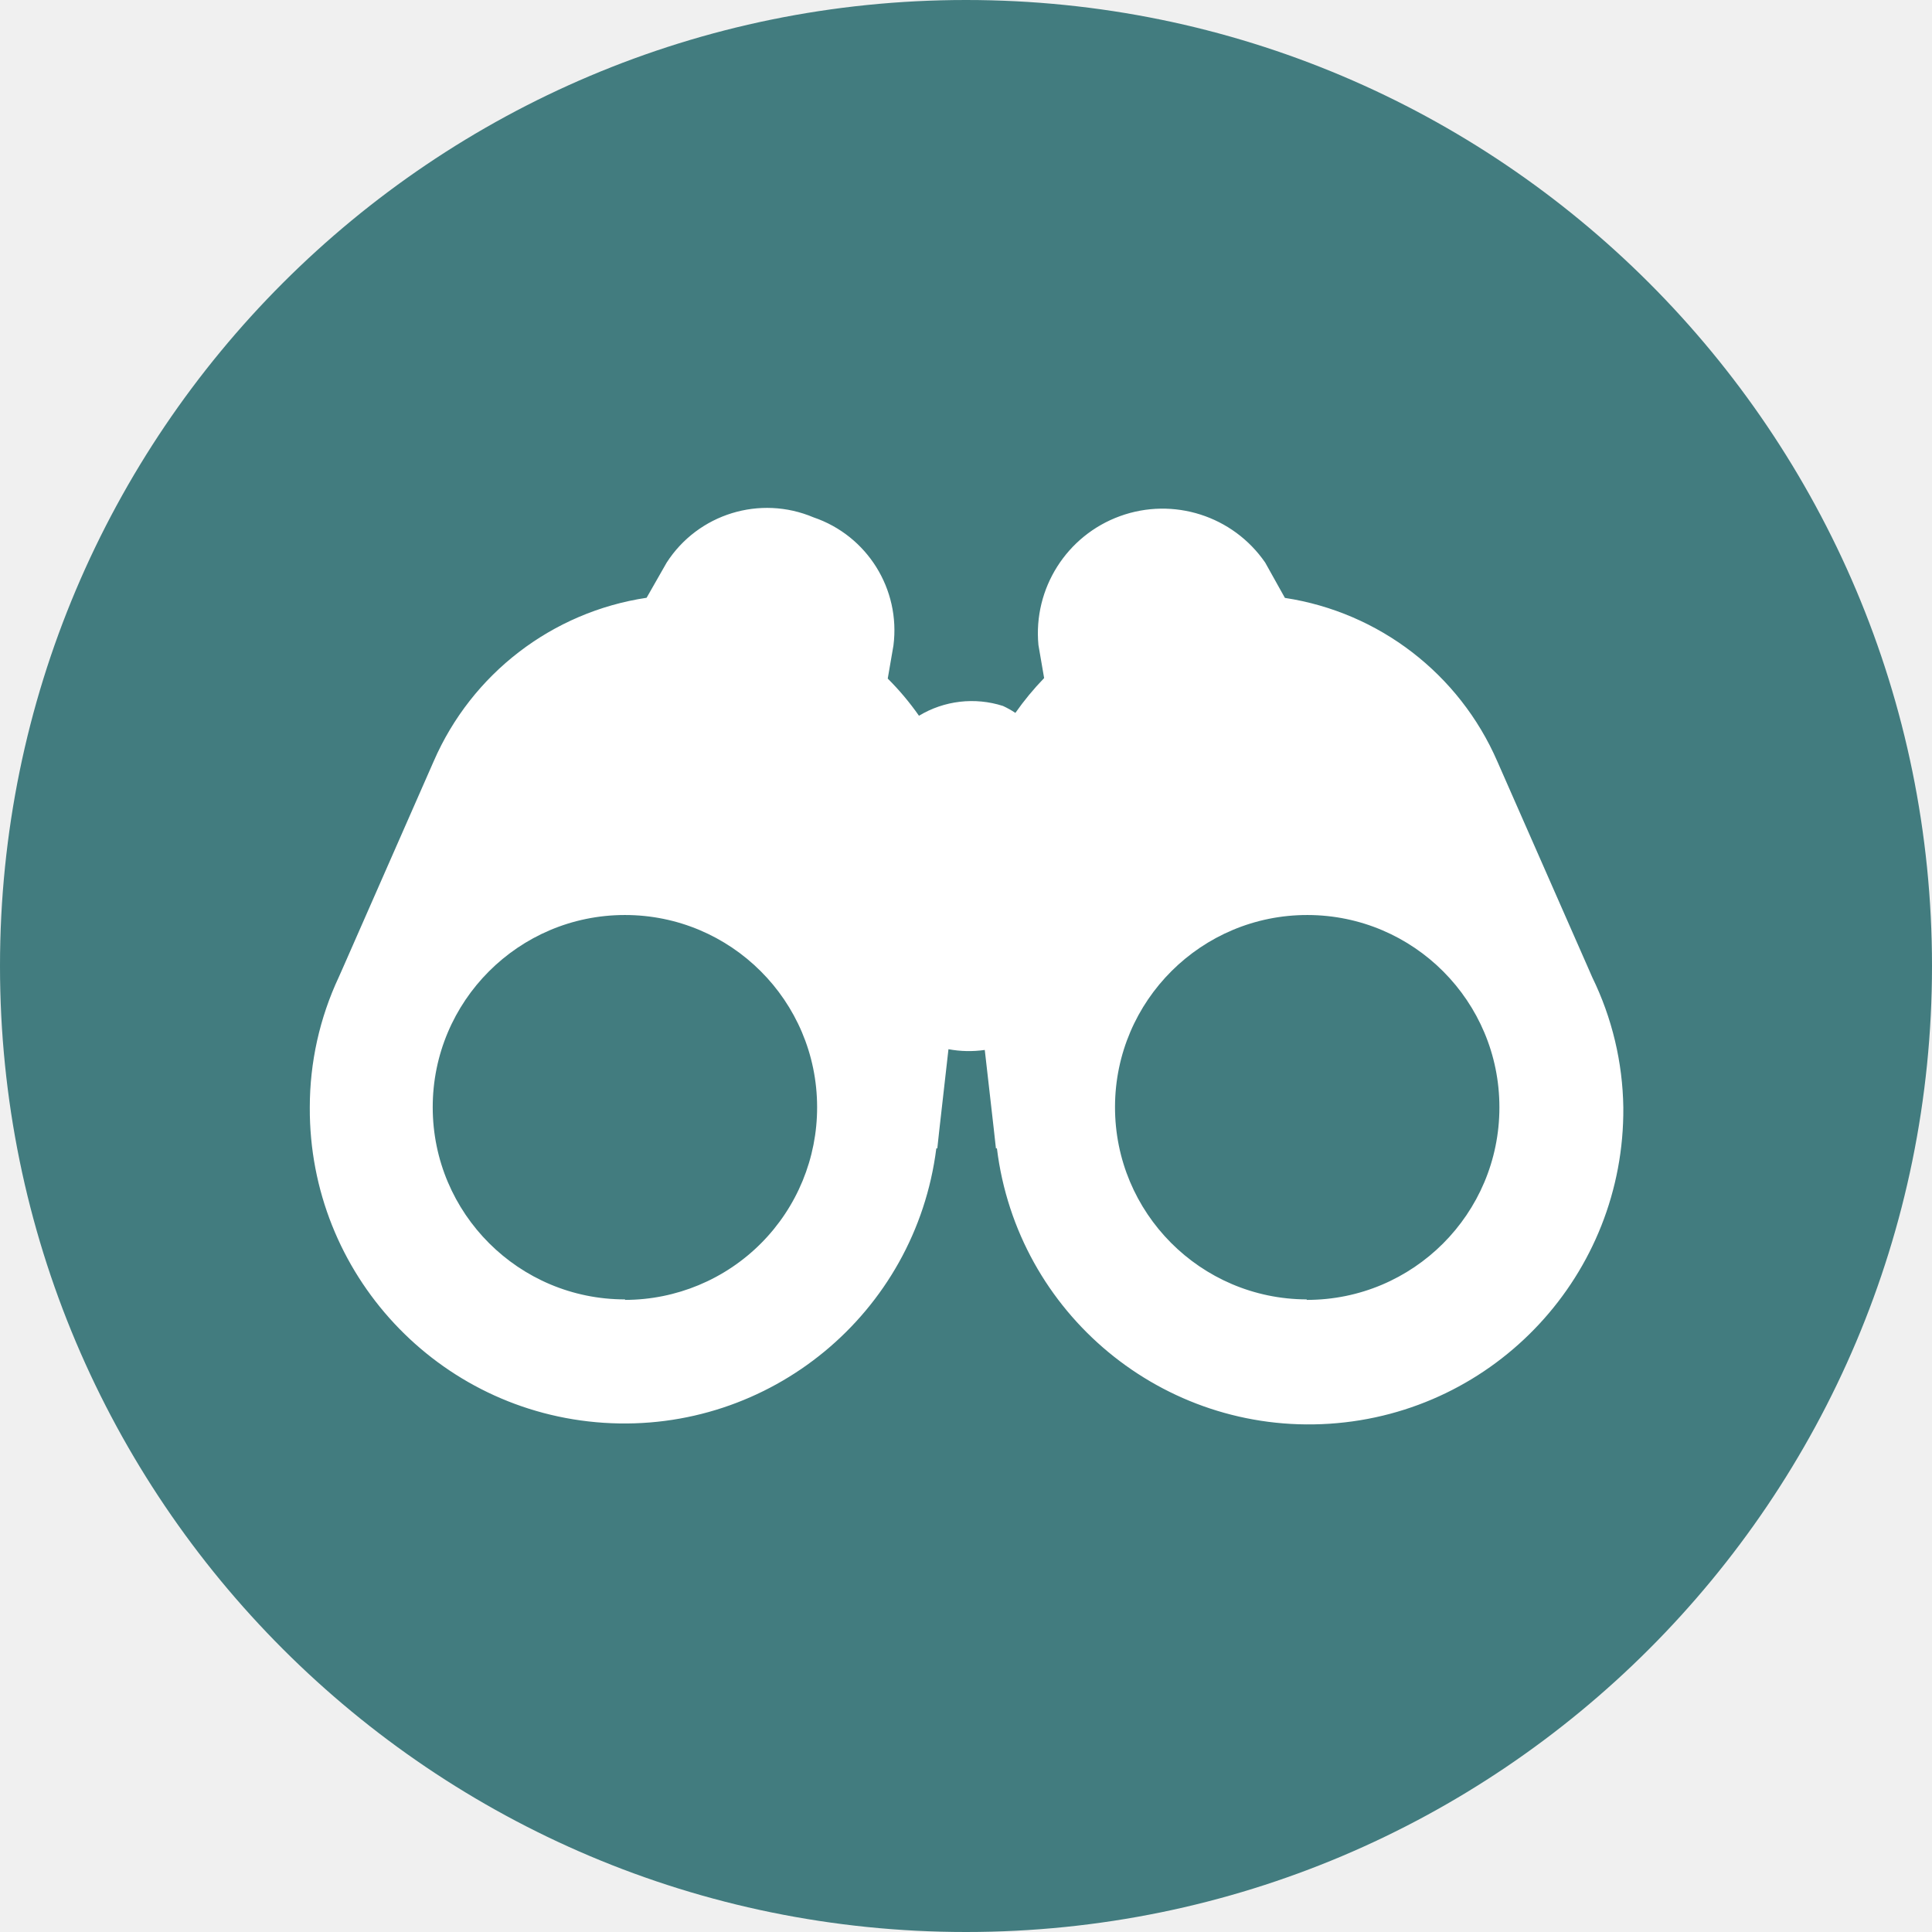
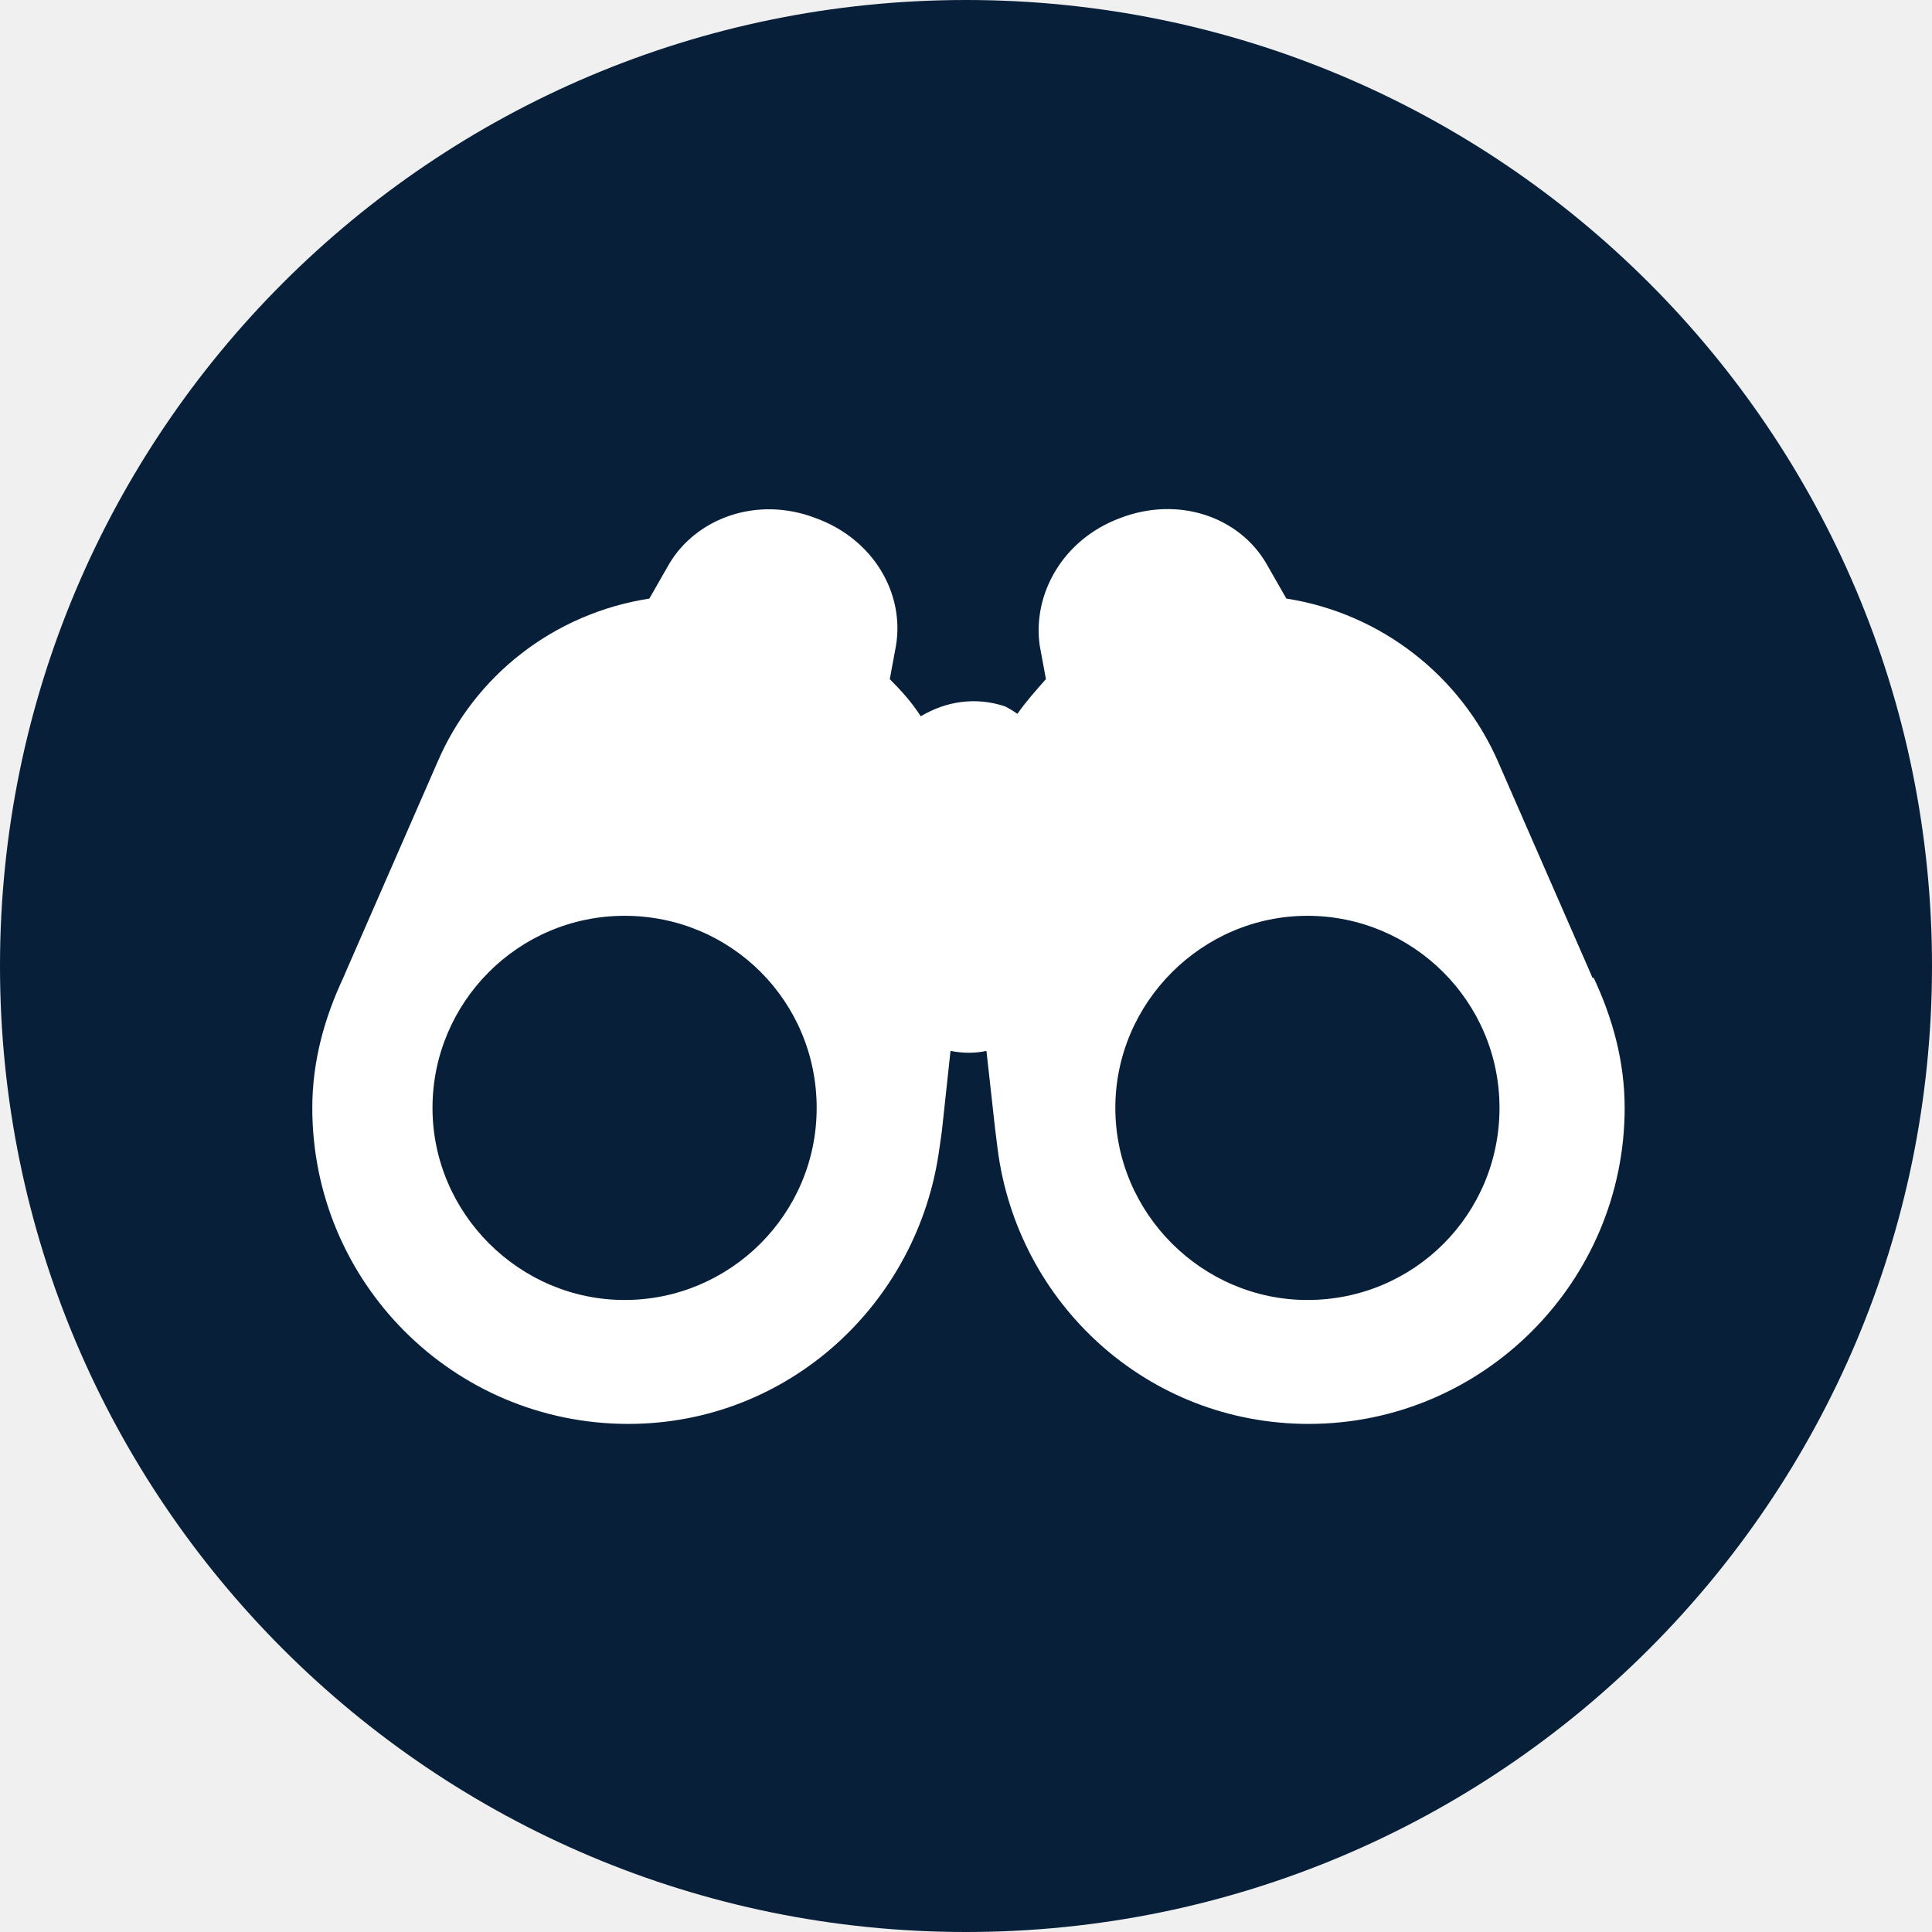
- <svg xmlns="http://www.w3.org/2000/svg" width="5.5mm" height="5.5mm" viewBox="0 0 15.591 15.591">
-   <rect width="15.591" height="15.591" rx="7.795" fill="#427c7f" />
-   <path d="M12.849,7.886h0l-.031-.071-.735-1.671h0a2.236,2.236,0,0,0-1.714-1.319L10.21,4.54a1.006,1.006,0,0,0-1.83.665l.046.267a2.324,2.324,0,0,0-.232.281.752.752,0,0,0-.1-.056.825.825,0,0,0-.678.079,2.223,2.223,0,0,0-.252-.3l.046-.267a.963.963,0,0,0-.645-1.034A.963.963,0,0,0,5.38,4.54l-.162.284A2.234,2.234,0,0,0,3.5,6.143h0l-.734,1.67-.032.072h0A2.476,2.476,0,0,0,2.5,8.937a2.538,2.538,0,0,0,5.056.33l.008,0,.016-.147.074-.653a.9.9,0,0,0,.293.006l.072.632.018.162.008,0a2.537,2.537,0,0,0,5.055-.33A2.475,2.475,0,0,0,12.849,7.886Zm-7.805,2.6a1.551,1.551,0,1,1,1.55-1.553A1.552,1.552,0,0,1,5.044,10.49Zm5.5,0A1.551,1.551,0,1,1,12.1,8.937,1.553,1.553,0,0,1,10.546,10.49Z" fill="#fff" />
+ <svg xmlns="http://www.w3.org/2000/svg" viewBox="0 0 15.59 15.59">
+   <defs>
+     <style>
+       .cls-1 {
+         fill: #071f39;
+       }
+ 
+       .cls-1, .cls-2 {
+         stroke-width: 0px;
+       }
+ 
+       .cls-2 {
+         fill: #fff;
+       }
+     </style>
+   </defs>
+   <g id="Cirkel">
+     <rect class="cls-1" x="0" y="0" width="15.59" height="15.59" rx="7.8" ry="7.8" />
+   </g>
+   <g id="ICONS">
+     <path class="cls-2" d="M12.85,7.89h0s-.03-.07-.03-.07l-.73-1.67h0c-.3-.69-.94-1.2-1.71-1.32l-.16-.28c-.22-.38-.71-.55-1.18-.37-.46.17-.71.61-.65,1.03l.05.27c-.08.09-.16.18-.23.28-.03-.02-.06-.04-.1-.06-.24-.08-.48-.04-.68.08-.07-.11-.16-.21-.25-.3l.05-.27c.07-.42-.18-.86-.65-1.03-.47-.18-.96,0-1.18.37l-.16.28c-.77.12-1.41.62-1.71,1.32h0s-.73,1.67-.73,1.67l-.03.07h0c-.15.32-.25.67-.25,1.05,0,1.41,1.14,2.55,2.55,2.55,1.29,0,2.34-.97,2.51-2.22h0s.02-.14.02-.14l.07-.65c.1.02.2.02.29,0l.07.63.02.16h0c.16,1.25,1.21,2.22,2.51,2.22,1.41,0,2.55-1.15,2.55-2.55,0-.38-.1-.73-.25-1.05ZM5.04,10.49c-.85,0-1.55-.7-1.55-1.55s.69-1.55,1.55-1.55,1.55.69,1.55,1.55-.7,1.55-1.55,1.55ZM10.55,10.49c-.85,0-1.55-.7-1.55-1.55s.7-1.55,1.55-1.55,1.55.69,1.55,1.55-.69,1.55-1.55,1.55Z" />
+   </g>
</svg>
